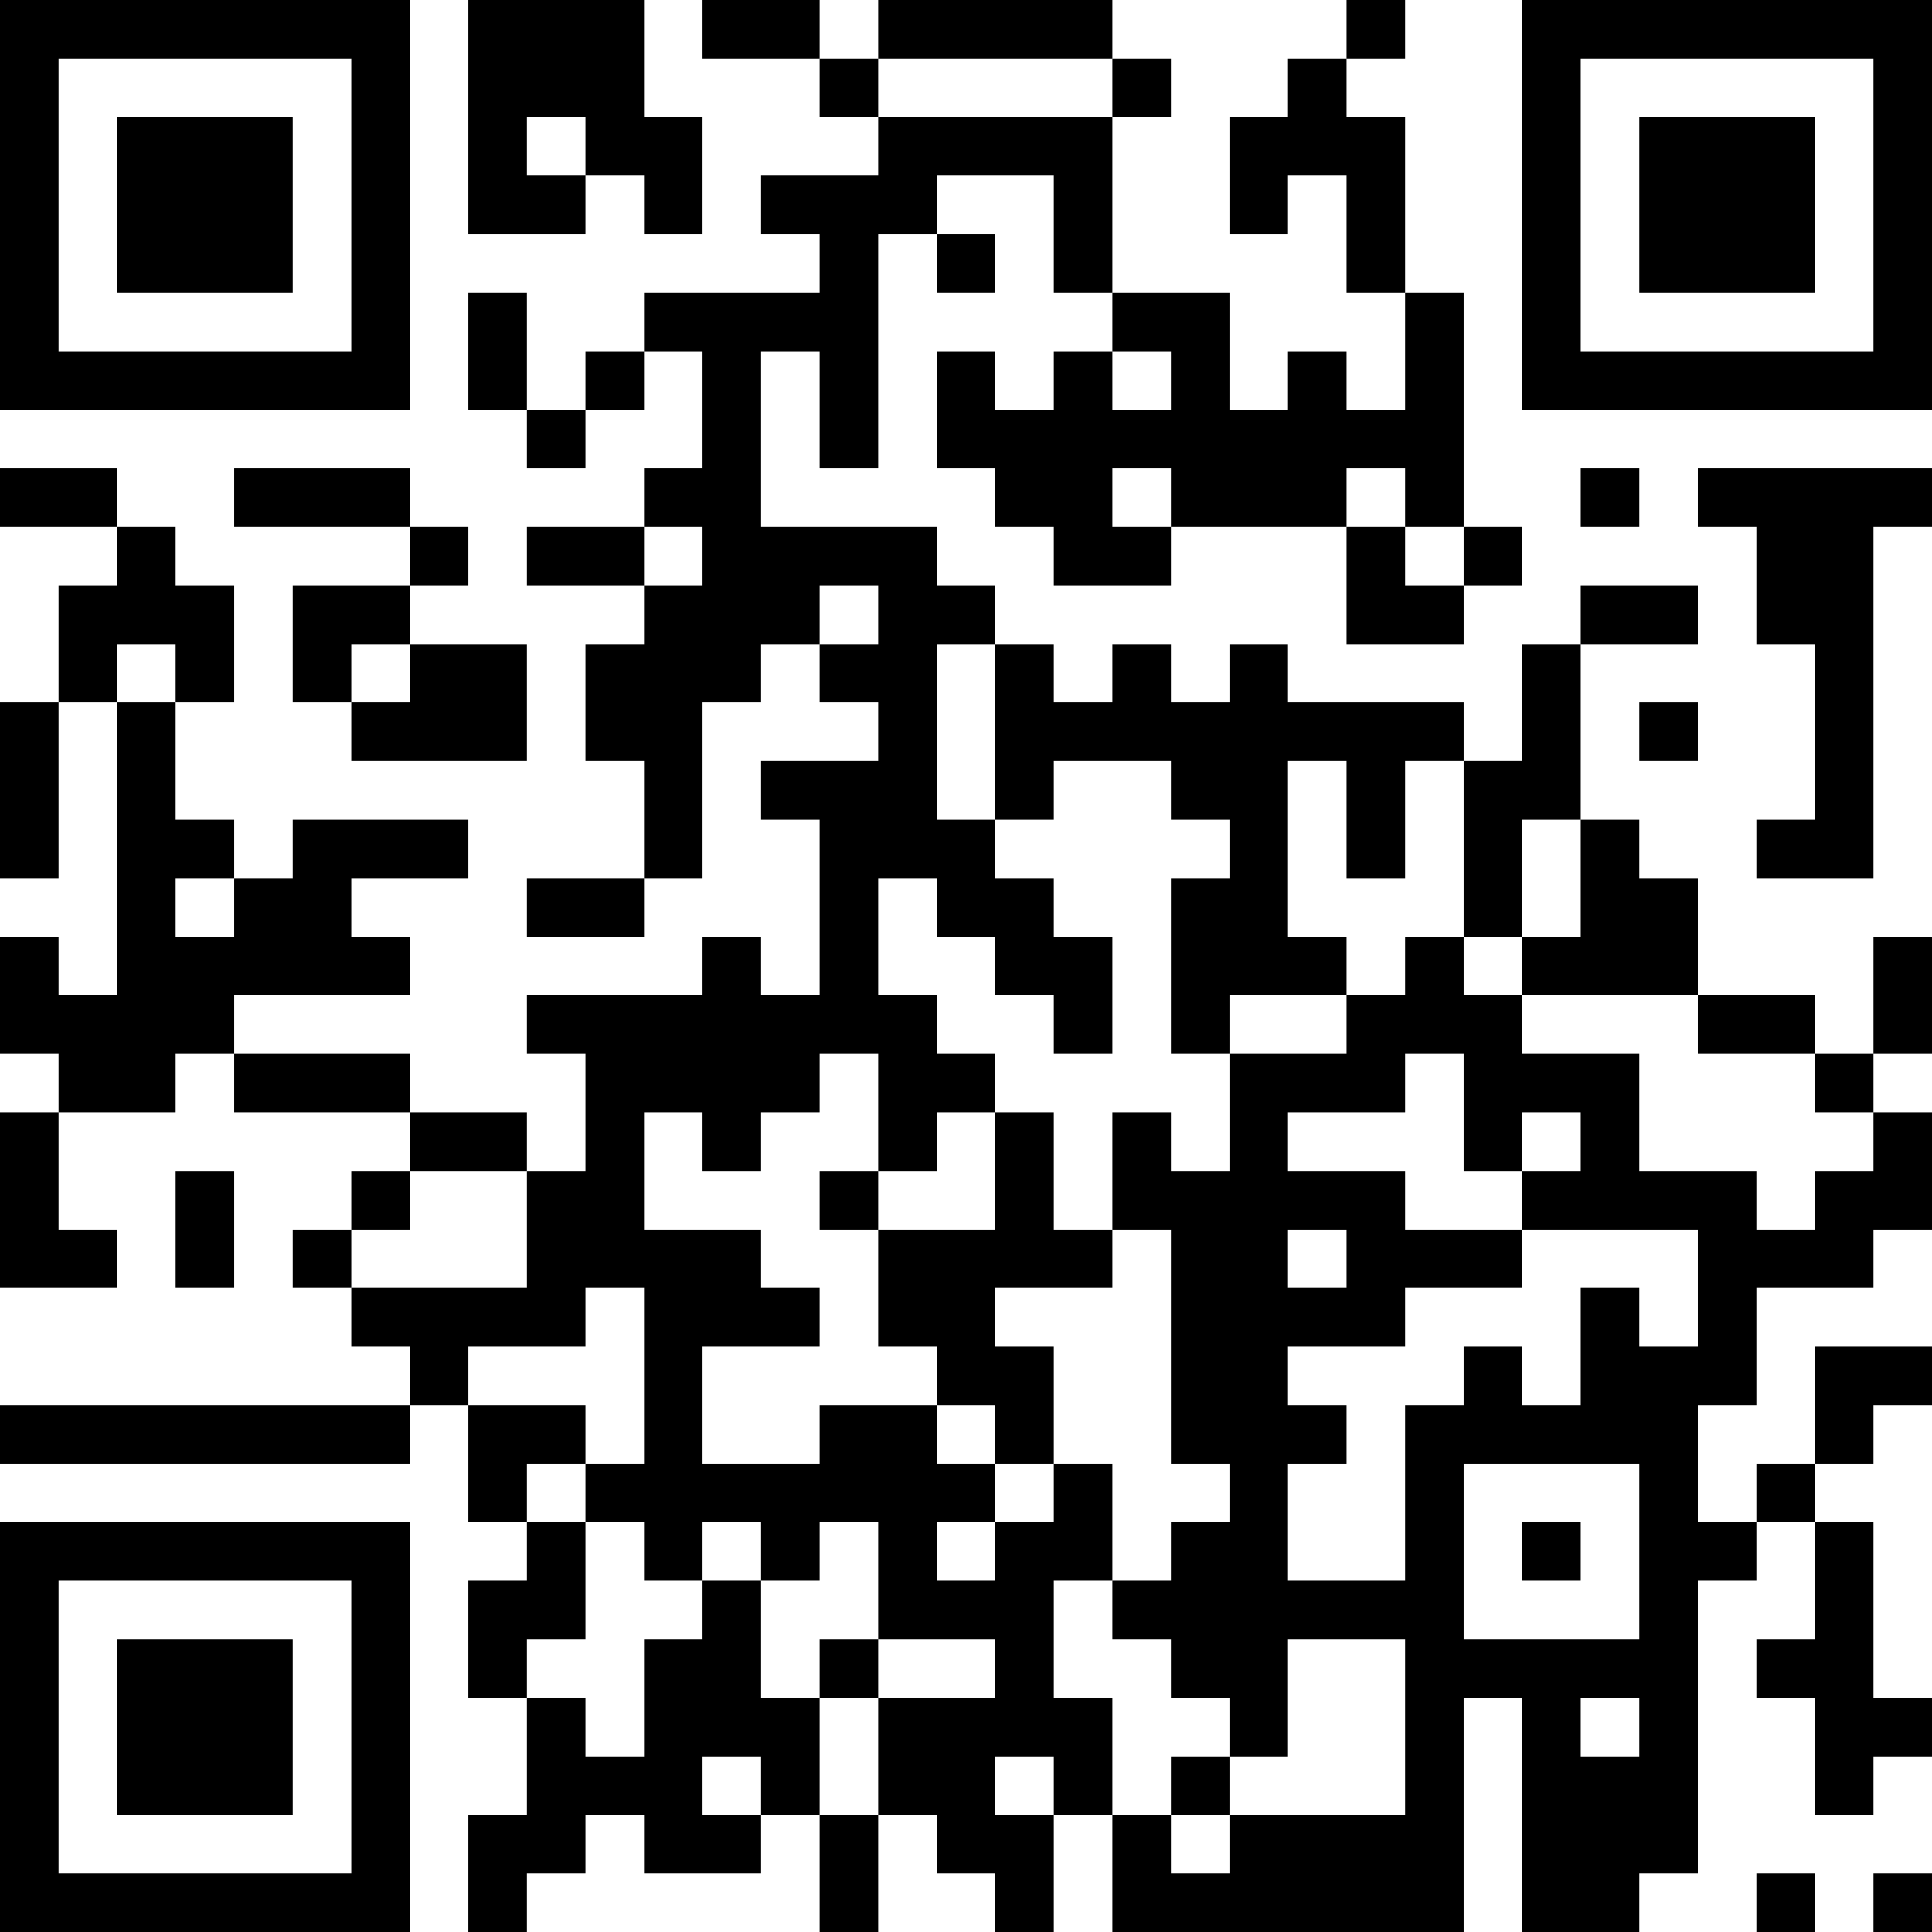
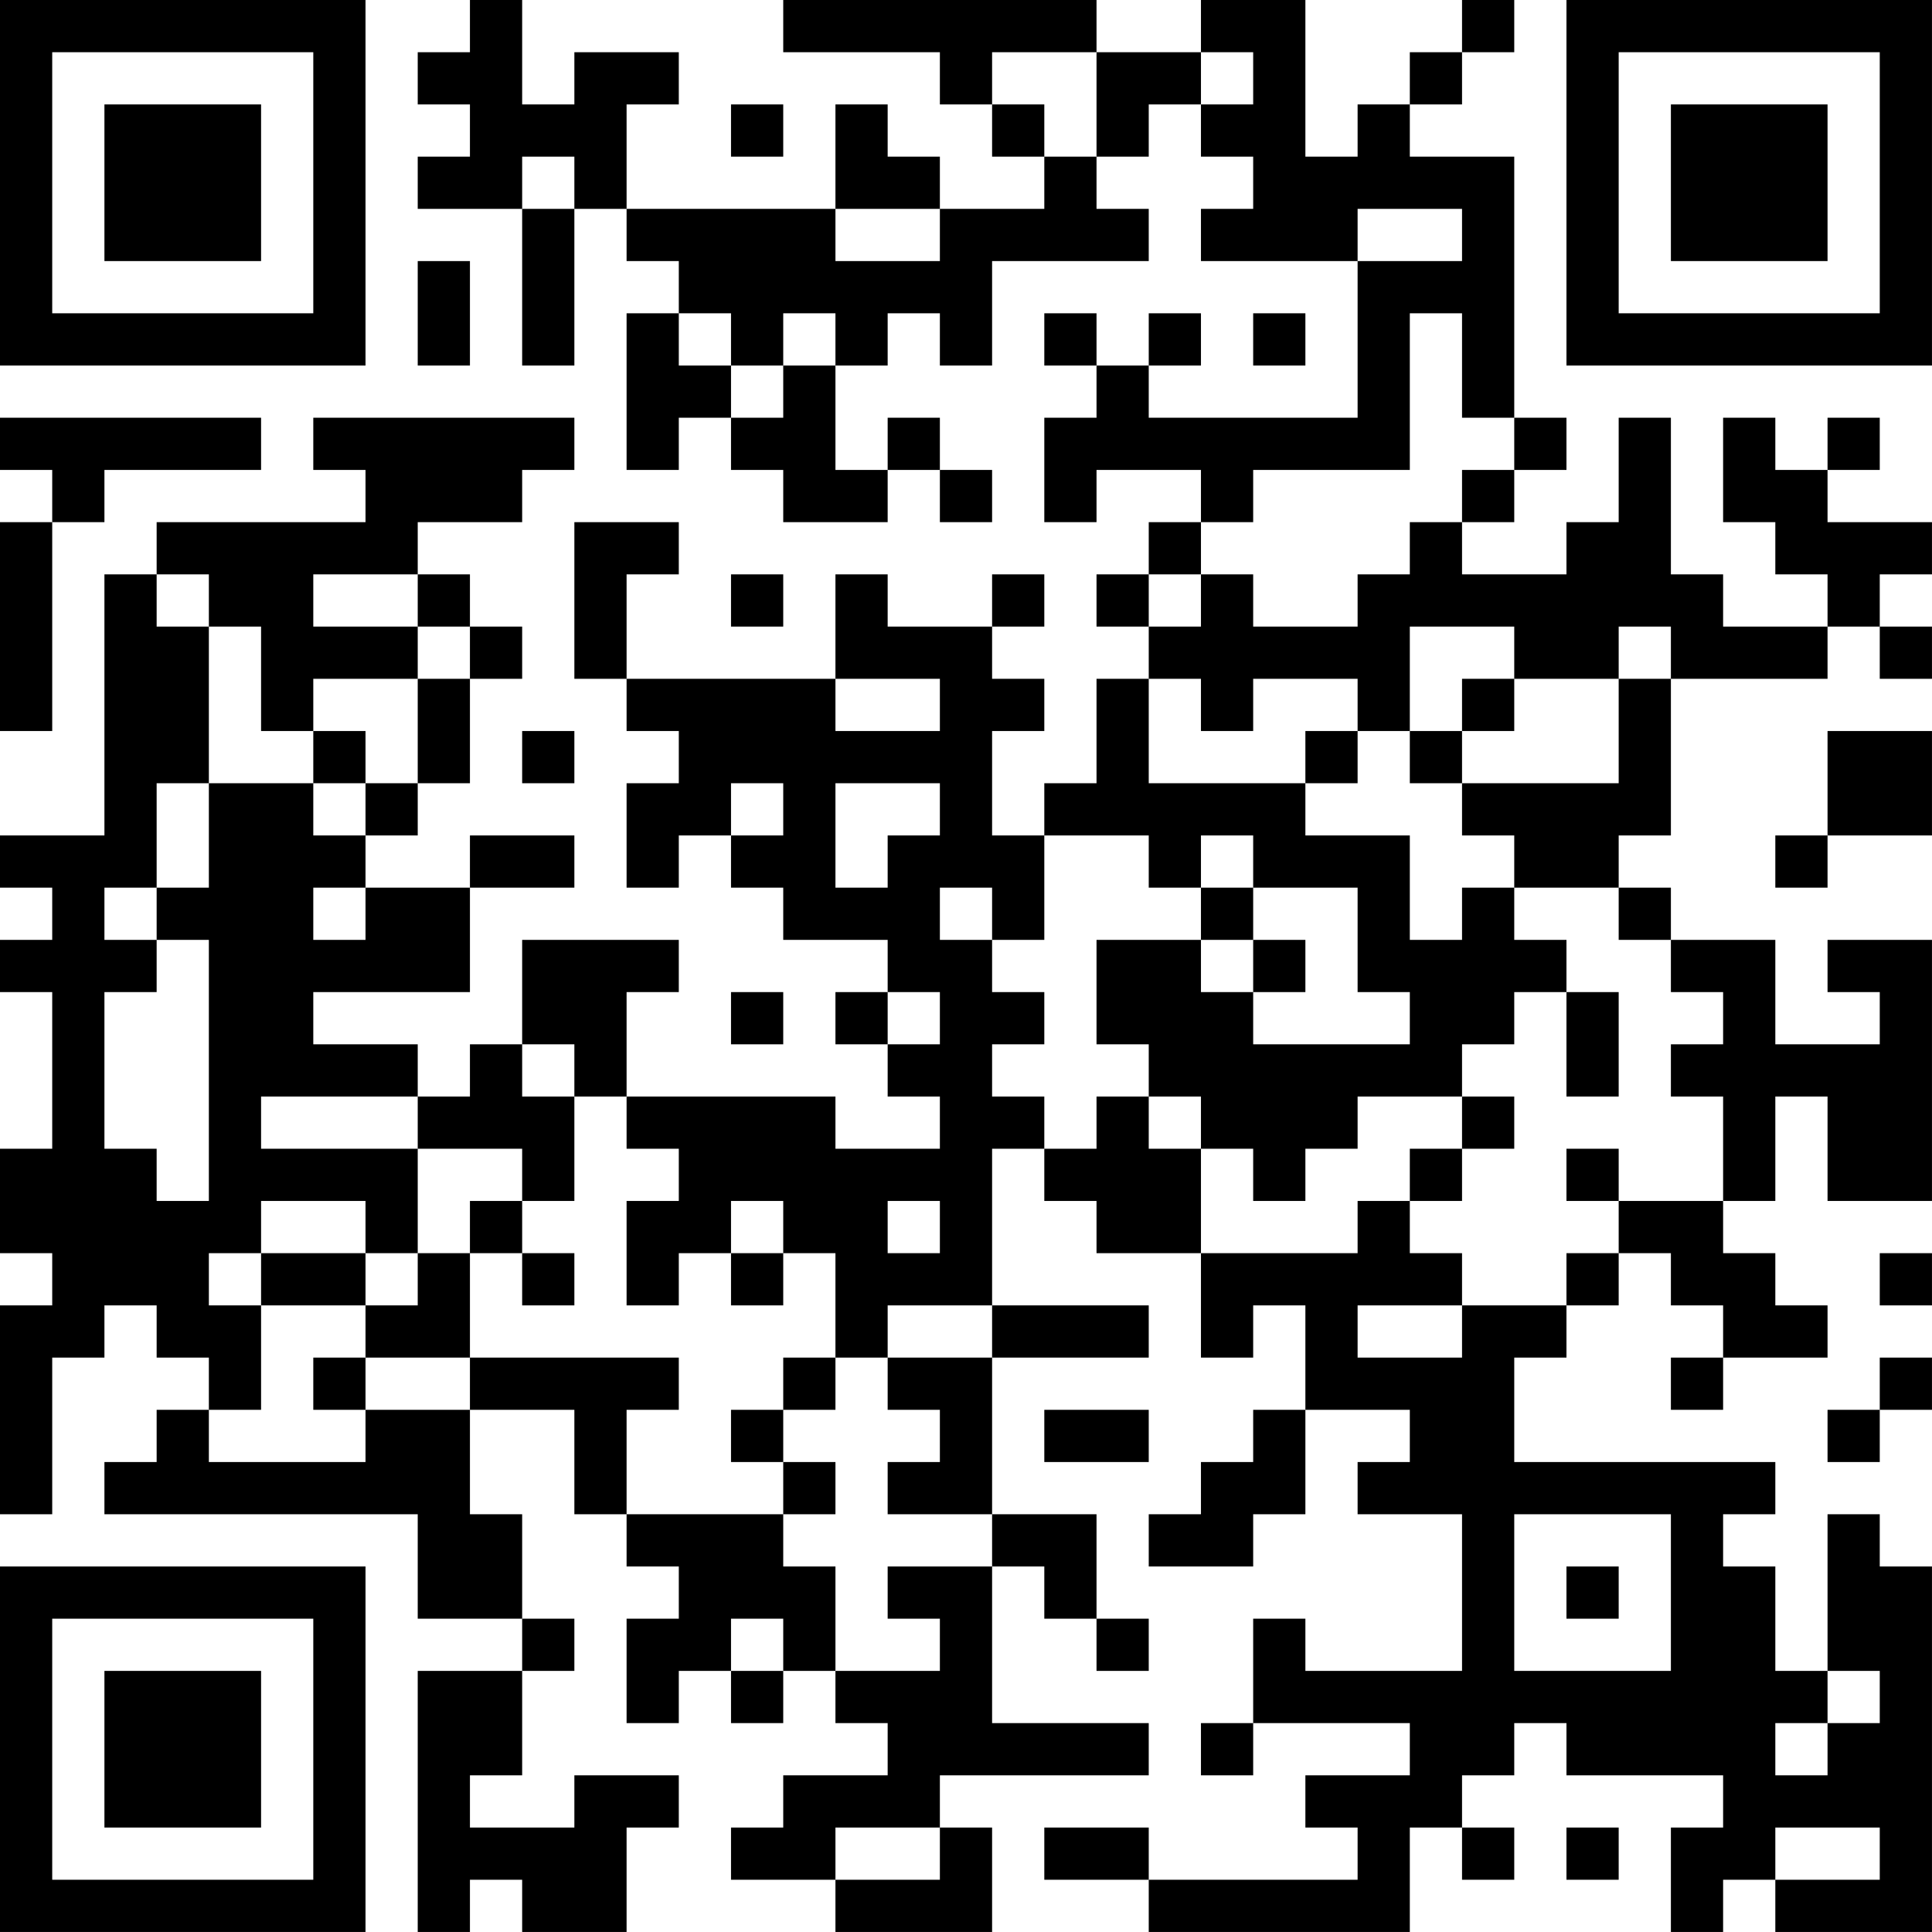
<svg xmlns="http://www.w3.org/2000/svg" version="1.1" width="300" height="300" viewBox="0 0 300 300">
  <rect x="0" y="0" width="300" height="300" fill="#ffffff" />
-   <g transform="scale(9.091)">
+   <g transform="scale(8.108)">
    <g transform="translate(0,0)">
-       <path fill-rule="evenodd" d="M8 0L8 4L10 4L10 3L11 3L11 4L12 4L12 2L11 2L11 0ZM12 0L12 1L14 1L14 2L15 2L15 3L13 3L13 4L14 4L14 5L11 5L11 6L10 6L10 7L9 7L9 5L8 5L8 7L9 7L9 8L10 8L10 7L11 7L11 6L12 6L12 8L11 8L11 9L9 9L9 10L11 10L11 11L10 11L10 13L11 13L11 15L9 15L9 16L11 16L11 15L12 15L12 12L13 12L13 11L14 11L14 12L15 12L15 13L13 13L13 14L14 14L14 17L13 17L13 16L12 16L12 17L9 17L9 18L10 18L10 20L9 20L9 19L7 19L7 18L4 18L4 17L7 17L7 16L6 16L6 15L8 15L8 14L5 14L5 15L4 15L4 14L3 14L3 12L4 12L4 10L3 10L3 9L2 9L2 8L0 8L0 9L2 9L2 10L1 10L1 12L0 12L0 15L1 15L1 12L2 12L2 17L1 17L1 16L0 16L0 18L1 18L1 19L0 19L0 22L2 22L2 21L1 21L1 19L3 19L3 18L4 18L4 19L7 19L7 20L6 20L6 21L5 21L5 22L6 22L6 23L7 23L7 24L0 24L0 25L7 25L7 24L8 24L8 26L9 26L9 27L8 27L8 29L9 29L9 31L8 31L8 33L9 33L9 32L10 32L10 31L11 31L11 32L13 32L13 31L14 31L14 33L15 33L15 31L16 31L16 32L17 32L17 33L18 33L18 31L19 31L19 33L25 33L25 29L26 29L26 33L28 33L28 32L29 32L29 27L30 27L30 26L31 26L31 28L30 28L30 29L31 29L31 31L32 31L32 30L33 30L33 29L32 29L32 26L31 26L31 25L32 25L32 24L33 24L33 23L31 23L31 25L30 25L30 26L29 26L29 24L30 24L30 22L32 22L32 21L33 21L33 19L32 19L32 18L33 18L33 16L32 16L32 18L31 18L31 17L29 17L29 15L28 15L28 14L27 14L27 11L29 11L29 10L27 10L27 11L26 11L26 13L25 13L25 12L22 12L22 11L21 11L21 12L20 12L20 11L19 11L19 12L18 12L18 11L17 11L17 10L16 10L16 9L13 9L13 6L14 6L14 8L15 8L15 4L16 4L16 5L17 5L17 4L16 4L16 3L18 3L18 5L19 5L19 6L18 6L18 7L17 7L17 6L16 6L16 8L17 8L17 9L18 9L18 10L20 10L20 9L23 9L23 11L25 11L25 10L26 10L26 9L25 9L25 5L24 5L24 2L23 2L23 1L24 1L24 0L23 0L23 1L22 1L22 2L21 2L21 4L22 4L22 3L23 3L23 5L24 5L24 7L23 7L23 6L22 6L22 7L21 7L21 5L19 5L19 2L20 2L20 1L19 1L19 0L15 0L15 1L14 1L14 0ZM15 1L15 2L19 2L19 1ZM9 2L9 3L10 3L10 2ZM19 6L19 7L20 7L20 6ZM4 8L4 9L7 9L7 10L5 10L5 12L6 12L6 13L9 13L9 11L7 11L7 10L8 10L8 9L7 9L7 8ZM19 8L19 9L20 9L20 8ZM23 8L23 9L24 9L24 10L25 10L25 9L24 9L24 8ZM27 8L27 9L28 9L28 8ZM29 8L29 9L30 9L30 11L31 11L31 14L30 14L30 15L32 15L32 9L33 9L33 8ZM11 9L11 10L12 10L12 9ZM14 10L14 11L15 11L15 10ZM2 11L2 12L3 12L3 11ZM6 11L6 12L7 12L7 11ZM16 11L16 14L17 14L17 15L18 15L18 16L19 16L19 18L18 18L18 17L17 17L17 16L16 16L16 15L15 15L15 17L16 17L16 18L17 18L17 19L16 19L16 20L15 20L15 18L14 18L14 19L13 19L13 20L12 20L12 19L11 19L11 21L13 21L13 22L14 22L14 23L12 23L12 25L14 25L14 24L16 24L16 25L17 25L17 26L16 26L16 27L17 27L17 26L18 26L18 25L19 25L19 27L18 27L18 29L19 29L19 31L20 31L20 32L21 32L21 31L24 31L24 28L22 28L22 30L21 30L21 29L20 29L20 28L19 28L19 27L20 27L20 26L21 26L21 25L20 25L20 21L19 21L19 19L20 19L20 20L21 20L21 18L23 18L23 17L24 17L24 16L25 16L25 17L26 17L26 18L28 18L28 20L30 20L30 21L31 21L31 20L32 20L32 19L31 19L31 18L29 18L29 17L26 17L26 16L27 16L27 14L26 14L26 16L25 16L25 13L24 13L24 15L23 15L23 13L22 13L22 16L23 16L23 17L21 17L21 18L20 18L20 15L21 15L21 14L20 14L20 13L18 13L18 14L17 14L17 11ZM28 12L28 13L29 13L29 12ZM3 15L3 16L4 16L4 15ZM24 18L24 19L22 19L22 20L24 20L24 21L26 21L26 22L24 22L24 23L22 23L22 24L23 24L23 25L22 25L22 27L24 27L24 24L25 24L25 23L26 23L26 24L27 24L27 22L28 22L28 23L29 23L29 21L26 21L26 20L27 20L27 19L26 19L26 20L25 20L25 18ZM17 19L17 21L15 21L15 20L14 20L14 21L15 21L15 23L16 23L16 24L17 24L17 25L18 25L18 23L17 23L17 22L19 22L19 21L18 21L18 19ZM3 20L3 22L4 22L4 20ZM7 20L7 21L6 21L6 22L9 22L9 20ZM22 21L22 22L23 22L23 21ZM10 22L10 23L8 23L8 24L10 24L10 25L9 25L9 26L10 26L10 28L9 28L9 29L10 29L10 30L11 30L11 28L12 28L12 27L13 27L13 29L14 29L14 31L15 31L15 29L17 29L17 28L15 28L15 26L14 26L14 27L13 27L13 26L12 26L12 27L11 27L11 26L10 26L10 25L11 25L11 22ZM25 25L25 28L28 28L28 25ZM26 26L26 27L27 27L27 26ZM14 28L14 29L15 29L15 28ZM27 29L27 30L28 30L28 29ZM12 30L12 31L13 31L13 30ZM17 30L17 31L18 31L18 30ZM20 30L20 31L21 31L21 30ZM30 32L30 33L31 33L31 32ZM32 32L32 33L33 33L33 32ZM0 0L0 7L7 7L7 0ZM1 1L1 6L6 6L6 1ZM2 2L2 5L5 5L5 2ZM26 0L26 7L33 7L33 0ZM27 1L27 6L32 6L32 1ZM28 2L28 5L31 5L31 2ZM0 26L0 33L7 33L7 26ZM1 27L1 32L6 32L6 27ZM2 28L2 31L5 31L5 28Z" fill="#000000" />
+       <path fill-rule="evenodd" d="M9 0L9 1L8 1L8 2L9 2L9 3L8 3L8 4L10 4L10 7L11 7L11 4L12 4L12 5L13 5L13 6L12 6L12 9L13 9L13 8L14 8L14 9L15 9L15 10L17 10L17 9L18 9L18 10L19 10L19 9L18 9L18 8L17 8L17 9L16 9L16 7L17 7L17 6L18 6L18 7L19 7L19 5L22 5L22 4L21 4L21 3L22 3L22 2L23 2L23 3L24 3L24 4L23 4L23 5L26 5L26 8L22 8L22 7L23 7L23 6L22 6L22 7L21 7L21 6L20 6L20 7L21 7L21 8L20 8L20 10L21 10L21 9L23 9L23 10L22 10L22 11L21 11L21 12L22 12L22 13L21 13L21 15L20 15L20 16L19 16L19 14L20 14L20 13L19 13L19 12L20 12L20 11L19 11L19 12L17 12L17 11L16 11L16 13L12 13L12 11L13 11L13 10L11 10L11 13L12 13L12 14L13 14L13 15L12 15L12 17L13 17L13 16L14 16L14 17L15 17L15 18L17 18L17 19L16 19L16 20L17 20L17 21L18 21L18 22L16 22L16 21L12 21L12 19L13 19L13 18L10 18L10 20L9 20L9 21L8 21L8 20L6 20L6 19L9 19L9 17L11 17L11 16L9 16L9 17L7 17L7 16L8 16L8 15L9 15L9 13L10 13L10 12L9 12L9 11L8 11L8 10L10 10L10 9L11 9L11 8L6 8L6 9L7 9L7 10L3 10L3 11L2 11L2 16L0 16L0 17L1 17L1 18L0 18L0 19L1 19L1 22L0 22L0 24L1 24L1 25L0 25L0 29L1 29L1 26L2 26L2 25L3 25L3 26L4 26L4 27L3 27L3 28L2 28L2 29L8 29L8 31L10 31L10 32L8 32L8 37L9 37L9 36L10 36L10 37L12 37L12 35L13 35L13 34L11 34L11 35L9 35L9 34L10 34L10 32L11 32L11 31L10 31L10 29L9 29L9 27L11 27L11 29L12 29L12 30L13 30L13 31L12 31L12 33L13 33L13 32L14 32L14 33L15 33L15 32L16 32L16 33L17 33L17 34L15 34L15 35L14 35L14 36L16 36L16 37L19 37L19 35L18 35L18 34L22 34L22 33L19 33L19 30L20 30L20 31L21 31L21 32L22 32L22 31L21 31L21 29L19 29L19 26L22 26L22 25L19 25L19 22L20 22L20 23L21 23L21 24L23 24L23 26L24 26L24 25L25 25L25 27L24 27L24 28L23 28L23 29L22 29L22 30L24 30L24 29L25 29L25 27L27 27L27 28L26 28L26 29L28 29L28 32L25 32L25 31L24 31L24 33L23 33L23 34L24 34L24 33L27 33L27 34L25 34L25 35L26 35L26 36L22 36L22 35L20 35L20 36L22 36L22 37L27 37L27 35L28 35L28 36L29 36L29 35L28 35L28 34L29 34L29 33L30 33L30 34L33 34L33 35L32 35L32 37L33 37L33 36L34 36L34 37L37 37L37 30L36 30L36 29L35 29L35 32L34 32L34 30L33 30L33 29L34 29L34 28L29 28L29 26L30 26L30 25L31 25L31 24L32 24L32 25L33 25L33 26L32 26L32 27L33 27L33 26L35 26L35 25L34 25L34 24L33 24L33 23L34 23L34 21L35 21L35 23L37 23L37 18L35 18L35 19L36 19L36 20L34 20L34 18L32 18L32 17L31 17L31 16L32 16L32 13L35 13L35 12L36 12L36 13L37 13L37 12L36 12L36 11L37 11L37 10L35 10L35 9L36 9L36 8L35 8L35 9L34 9L34 8L33 8L33 10L34 10L34 11L35 11L35 12L33 12L33 11L32 11L32 8L31 8L31 10L30 10L30 11L28 11L28 10L29 10L29 9L30 9L30 8L29 8L29 3L27 3L27 2L28 2L28 1L29 1L29 0L28 0L28 1L27 1L27 2L26 2L26 3L25 3L25 0L23 0L23 1L21 1L21 0L15 0L15 1L18 1L18 2L19 2L19 3L20 3L20 4L18 4L18 3L17 3L17 2L16 2L16 4L12 4L12 2L13 2L13 1L11 1L11 2L10 2L10 0ZM19 1L19 2L20 2L20 3L21 3L21 1ZM23 1L23 2L24 2L24 1ZM14 2L14 3L15 3L15 2ZM10 3L10 4L11 4L11 3ZM16 4L16 5L18 5L18 4ZM26 4L26 5L28 5L28 4ZM8 5L8 7L9 7L9 5ZM13 6L13 7L14 7L14 8L15 8L15 7L16 7L16 6L15 6L15 7L14 7L14 6ZM24 6L24 7L25 7L25 6ZM27 6L27 9L24 9L24 10L23 10L23 11L22 11L22 12L23 12L23 11L24 11L24 12L26 12L26 11L27 11L27 10L28 10L28 9L29 9L29 8L28 8L28 6ZM0 8L0 9L1 9L1 10L0 10L0 14L1 14L1 10L2 10L2 9L5 9L5 8ZM3 11L3 12L4 12L4 15L3 15L3 17L2 17L2 18L3 18L3 19L2 19L2 22L3 22L3 23L4 23L4 18L3 18L3 17L4 17L4 15L6 15L6 16L7 16L7 15L8 15L8 13L9 13L9 12L8 12L8 11L6 11L6 12L8 12L8 13L6 13L6 14L5 14L5 12L4 12L4 11ZM14 11L14 12L15 12L15 11ZM27 12L27 14L26 14L26 13L24 13L24 14L23 14L23 13L22 13L22 15L25 15L25 16L27 16L27 18L28 18L28 17L29 17L29 18L30 18L30 19L29 19L29 20L28 20L28 21L26 21L26 22L25 22L25 23L24 23L24 22L23 22L23 21L22 21L22 20L21 20L21 18L23 18L23 19L24 19L24 20L27 20L27 19L26 19L26 17L24 17L24 16L23 16L23 17L22 17L22 16L20 16L20 18L19 18L19 17L18 17L18 18L19 18L19 19L20 19L20 20L19 20L19 21L20 21L20 22L21 22L21 21L22 21L22 22L23 22L23 24L26 24L26 23L27 23L27 24L28 24L28 25L26 25L26 26L28 26L28 25L30 25L30 24L31 24L31 23L33 23L33 21L32 21L32 20L33 20L33 19L32 19L32 18L31 18L31 17L29 17L29 16L28 16L28 15L31 15L31 13L32 13L32 12L31 12L31 13L29 13L29 12ZM16 13L16 14L18 14L18 13ZM28 13L28 14L27 14L27 15L28 15L28 14L29 14L29 13ZM6 14L6 15L7 15L7 14ZM10 14L10 15L11 15L11 14ZM25 14L25 15L26 15L26 14ZM35 14L35 16L34 16L34 17L35 17L35 16L37 16L37 14ZM14 15L14 16L15 16L15 15ZM16 15L16 17L17 17L17 16L18 16L18 15ZM6 17L6 18L7 18L7 17ZM23 17L23 18L24 18L24 19L25 19L25 18L24 18L24 17ZM14 19L14 20L15 20L15 19ZM17 19L17 20L18 20L18 19ZM30 19L30 21L31 21L31 19ZM10 20L10 21L11 21L11 23L10 23L10 22L8 22L8 21L5 21L5 22L8 22L8 24L7 24L7 23L5 23L5 24L4 24L4 25L5 25L5 27L4 27L4 28L7 28L7 27L9 27L9 26L13 26L13 27L12 27L12 29L15 29L15 30L16 30L16 32L18 32L18 31L17 31L17 30L19 30L19 29L17 29L17 28L18 28L18 27L17 27L17 26L19 26L19 25L17 25L17 26L16 26L16 24L15 24L15 23L14 23L14 24L13 24L13 25L12 25L12 23L13 23L13 22L12 22L12 21L11 21L11 20ZM28 21L28 22L27 22L27 23L28 23L28 22L29 22L29 21ZM30 22L30 23L31 23L31 22ZM9 23L9 24L8 24L8 25L7 25L7 24L5 24L5 25L7 25L7 26L6 26L6 27L7 27L7 26L9 26L9 24L10 24L10 25L11 25L11 24L10 24L10 23ZM17 23L17 24L18 24L18 23ZM14 24L14 25L15 25L15 24ZM36 24L36 25L37 25L37 24ZM15 26L15 27L14 27L14 28L15 28L15 29L16 29L16 28L15 28L15 27L16 27L16 26ZM36 26L36 27L35 27L35 28L36 28L36 27L37 27L37 26ZM20 27L20 28L22 28L22 27ZM29 29L29 32L32 32L32 29ZM30 30L30 31L31 31L31 30ZM14 31L14 32L15 32L15 31ZM35 32L35 33L34 33L34 34L35 34L35 33L36 33L36 32ZM16 35L16 36L18 36L18 35ZM30 35L30 36L31 36L31 35ZM34 35L34 36L36 36L36 35ZM0 0L0 7L7 7L7 0ZM1 1L1 6L6 6L6 1ZM2 2L2 5L5 5L5 2ZM30 0L30 7L37 7L37 0ZM31 1L31 6L36 6L36 1ZM32 2L32 5L35 5L35 2ZM0 30L0 37L7 37L7 30ZM1 31L1 36L6 36L6 31ZM2 32L2 35L5 35L5 32Z" fill="#000000" />
    </g>
  </g>
</svg>
